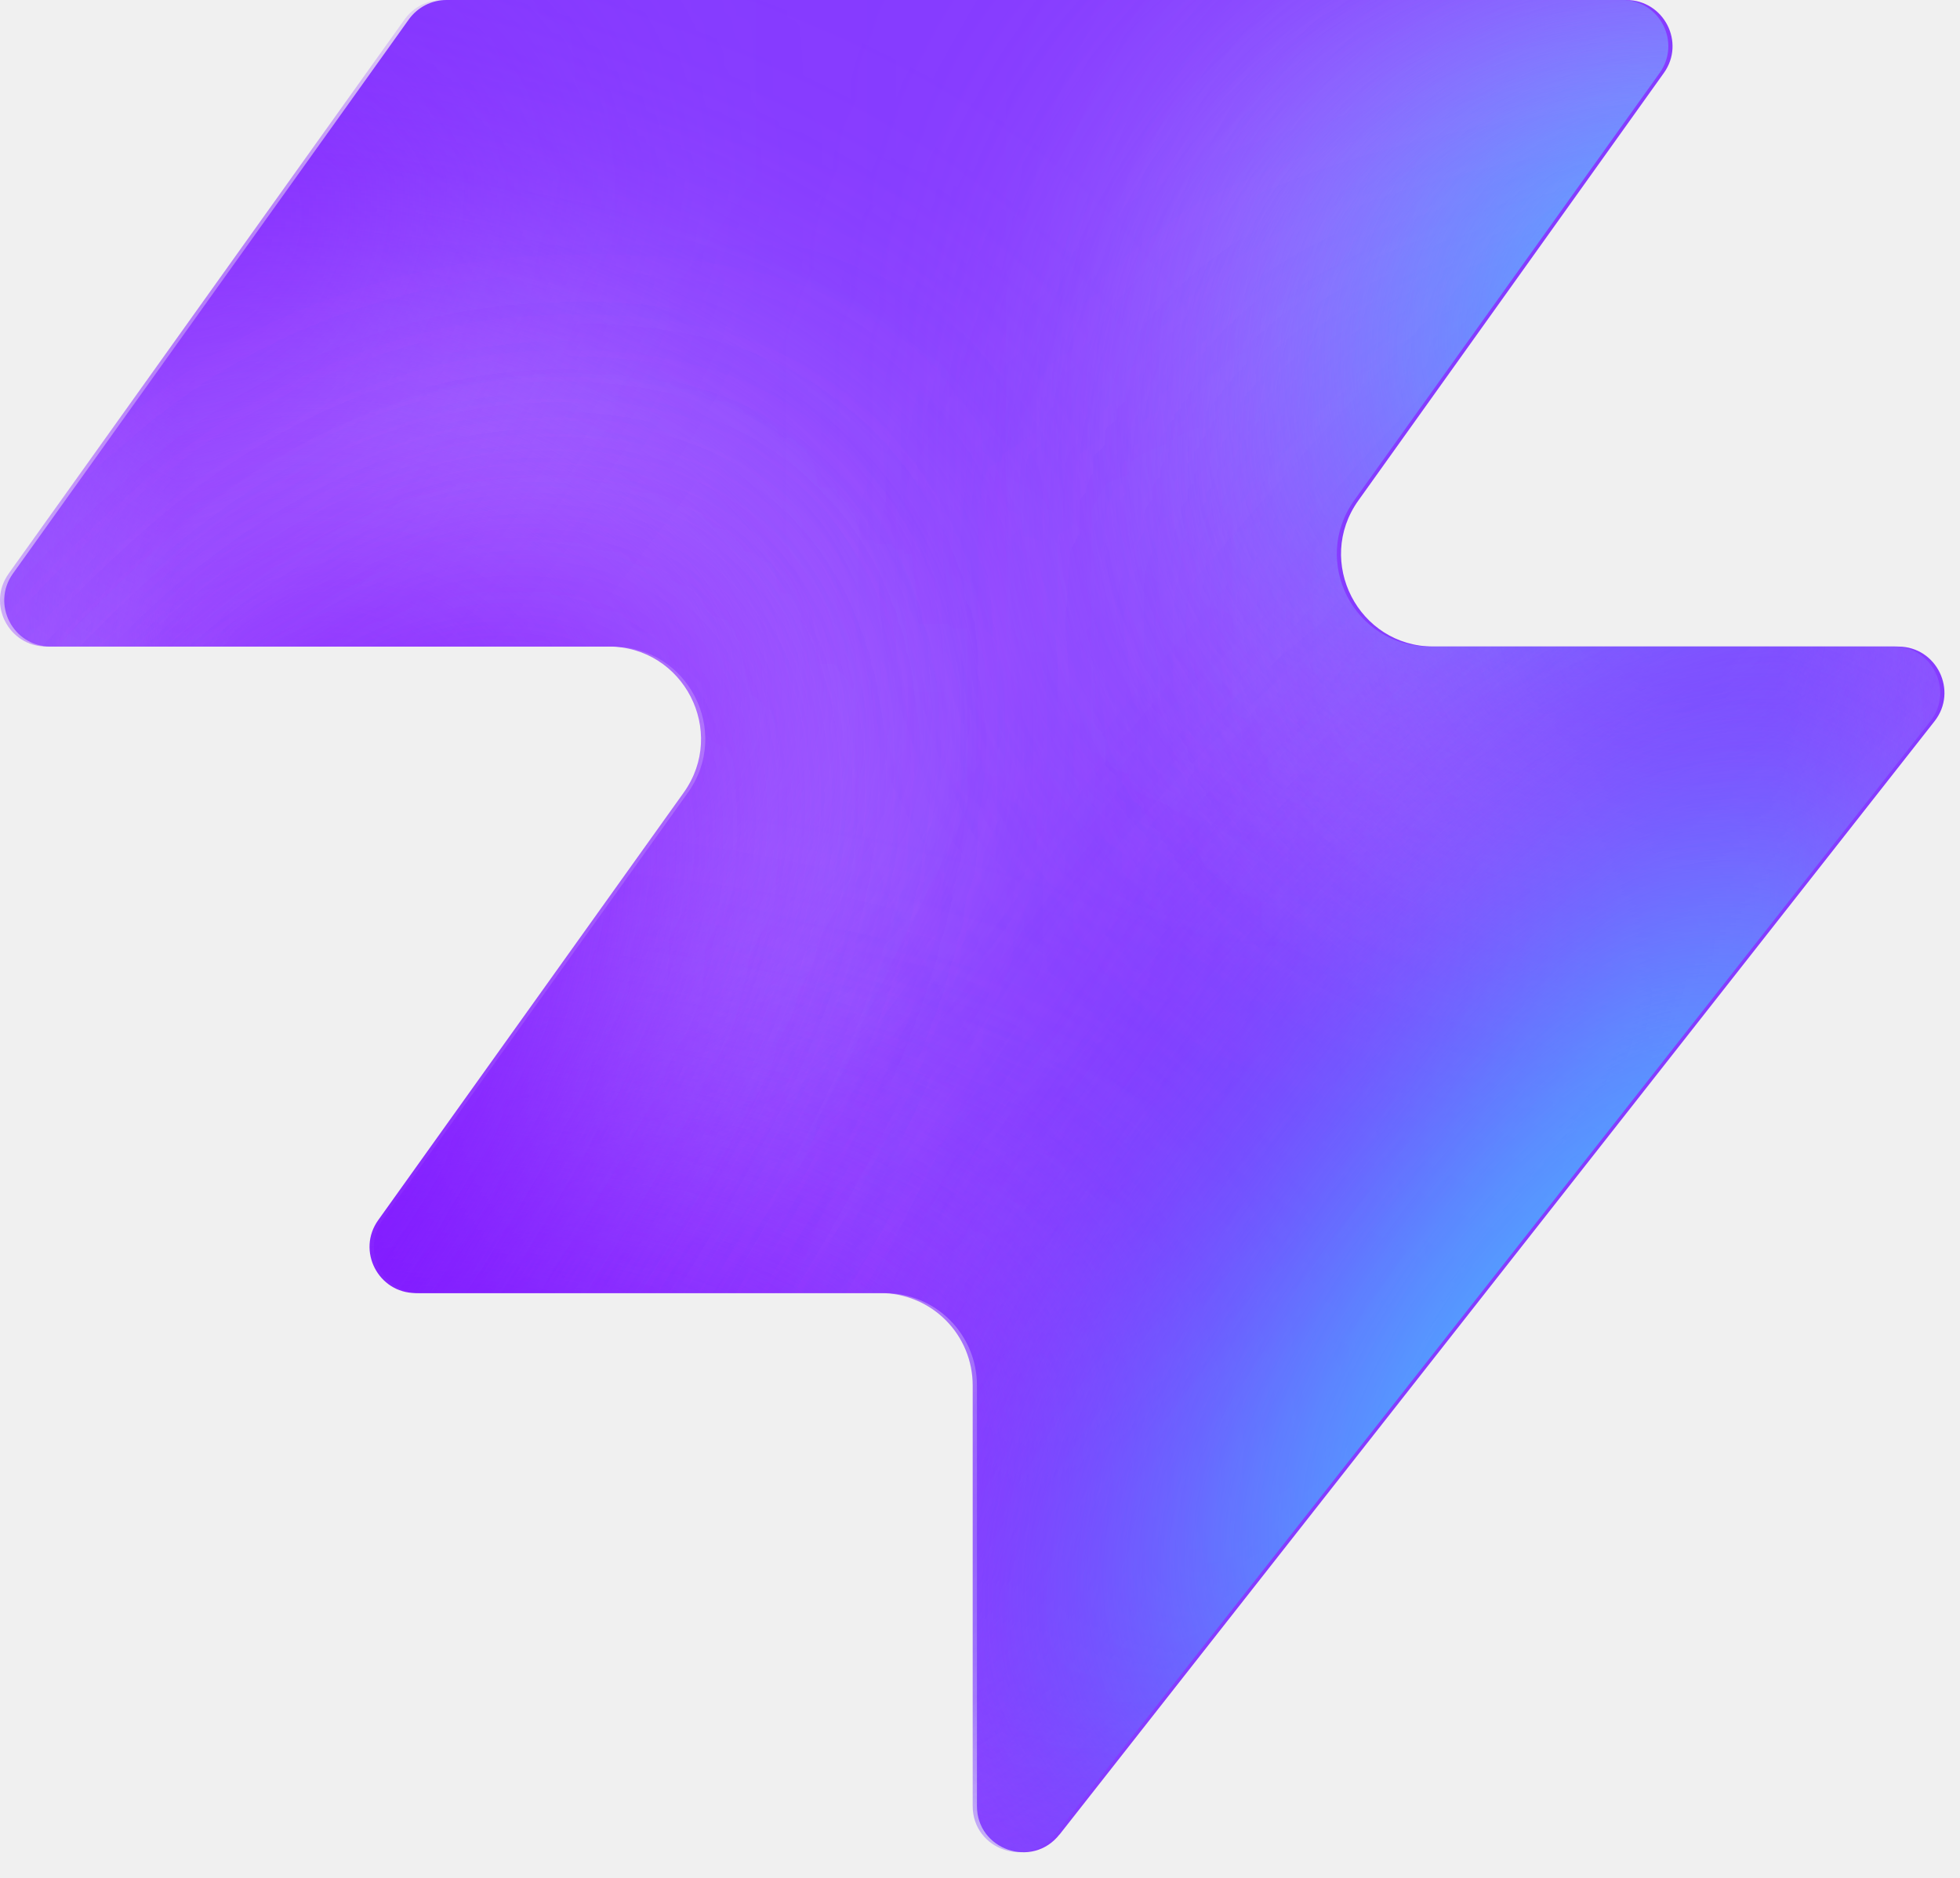
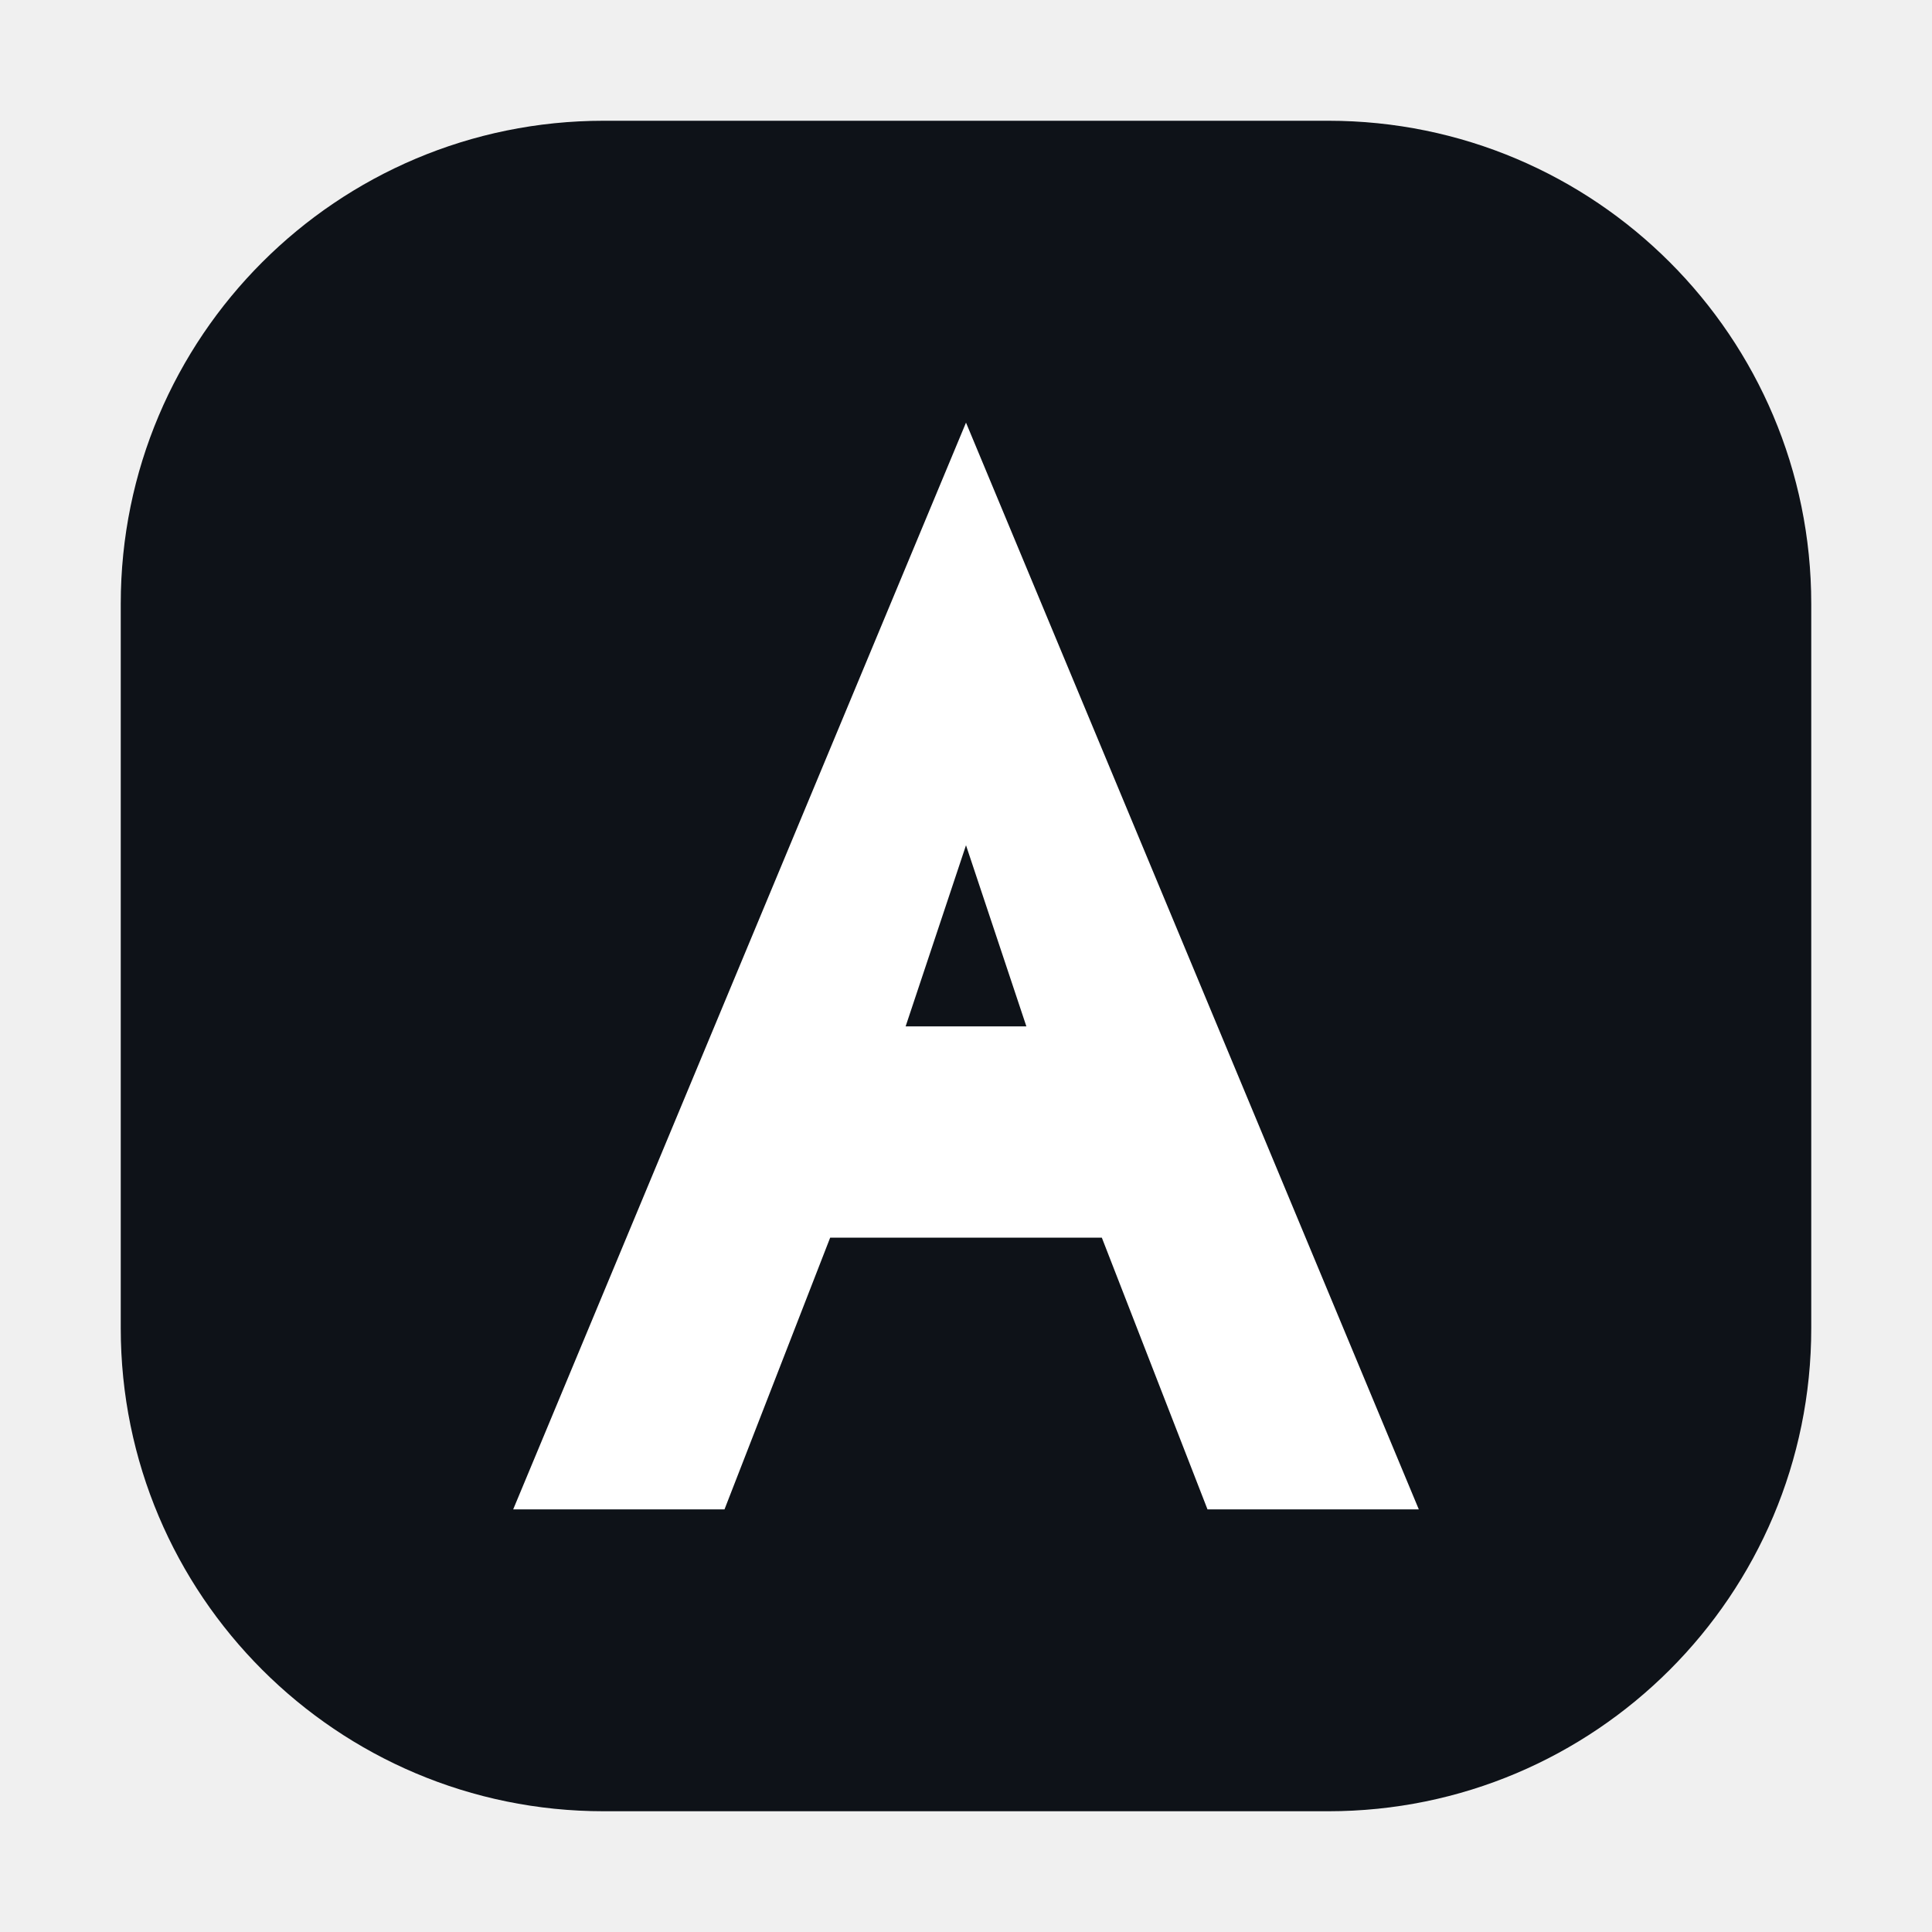
- <svg xmlns="http://www.w3.org/2000/svg" width="48" height="46" fill="none" viewBox="0 0 48 46">
-   <path fill="#863bff" d="M25.946 44.938c-.664.845-2.021.375-2.021-.698V33.937a2.26 2.26 0 0 0-2.262-2.262H10.287c-.92 0-1.456-1.04-.92-1.788l7.48-10.471c1.07-1.497 0-3.578-1.842-3.578H1.237c-.92 0-1.456-1.04-.92-1.788L10.013.474c.214-.297.556-.474.92-.474h28.894c.92 0 1.456 1.04.92 1.788l-7.48 10.471c-1.07 1.498 0 3.579 1.842 3.579h11.377c.943 0 1.473 1.088.89 1.83L25.947 44.94z" style="fill:#863bff;fill:color(display-p3 .525 .23 1);fill-opacity:1" />
-   <mask id="a" width="48" height="46" x="0" y="0" maskUnits="userSpaceOnUse" style="mask-type:alpha">
-     <path fill="#000" d="M25.842 44.938c-.664.844-2.021.375-2.021-.698V33.937a2.26 2.26 0 0 0-2.262-2.262H10.183c-.92 0-1.456-1.04-.92-1.788l7.48-10.471c1.07-1.498 0-3.579-1.842-3.579H1.133c-.92 0-1.456-1.04-.92-1.787L9.91.473c.214-.297.556-.474.92-.474h28.894c.92 0 1.456 1.04.92 1.788l-7.48 10.471c-1.07 1.498 0 3.578 1.842 3.578h11.377c.943 0 1.473 1.088.89 1.832L25.843 44.94z" style="fill:#000;fill-opacity:1" />
-   </mask>
-   <g mask="url(#a)">
-     <g filter="url(#b)">
-       <ellipse cx="5.508" cy="14.704" fill="#ede6ff" rx="5.508" ry="14.704" style="fill:#ede6ff;fill:color(display-p3 .927 .903 1);fill-opacity:1" transform="matrix(.00324 1 1 -.00324 -4.47 31.516)" />
-     </g>
-     <g filter="url(#c)">
-       <ellipse cx="10.399" cy="29.851" fill="#ede6ff" rx="10.399" ry="29.851" style="fill:#ede6ff;fill:color(display-p3 .927 .903 1);fill-opacity:1" transform="matrix(.00324 1 1 -.00324 -39.328 7.883)" />
-     </g>
-     <g filter="url(#d)">
-       <ellipse cx="5.508" cy="30.487" fill="#7e14ff" rx="5.508" ry="30.487" style="fill:#7e14ff;fill:color(display-p3 .492 .077 1);fill-opacity:1" transform="rotate(89.814 -25.913 -14.639)scale(1 -1)" />
-     </g>
-     <g filter="url(#e)">
-       <ellipse cx="5.508" cy="30.599" fill="#7e14ff" rx="5.508" ry="30.599" style="fill:#7e14ff;fill:color(display-p3 .492 .077 1);fill-opacity:1" transform="rotate(89.814 -32.644 -3.334)scale(1 -1)" />
-     </g>
-     <g filter="url(#f)">
-       <ellipse cx="5.508" cy="30.599" fill="#7e14ff" rx="5.508" ry="30.599" style="fill:#7e14ff;fill:color(display-p3 .492 .077 1);fill-opacity:1" transform="matrix(.00324 1 1 -.00324 -34.34 30.47)" />
-     </g>
-     <g filter="url(#g)">
-       <ellipse cx="14.072" cy="22.078" fill="#ede6ff" rx="14.072" ry="22.078" style="fill:#ede6ff;fill:color(display-p3 .927 .903 1);fill-opacity:1" transform="rotate(93.35 24.506 48.493)scale(-1 1)" />
-     </g>
-     <g filter="url(#h)">
-       <ellipse cx="3.47" cy="21.501" fill="#7e14ff" rx="3.47" ry="21.501" style="fill:#7e14ff;fill:color(display-p3 .492 .077 1);fill-opacity:1" transform="rotate(89.009 28.708 47.59)scale(-1 1)" />
-     </g>
-     <g filter="url(#i)">
-       <ellipse cx="3.47" cy="21.501" fill="#7e14ff" rx="3.47" ry="21.501" style="fill:#7e14ff;fill:color(display-p3 .492 .077 1);fill-opacity:1" transform="rotate(89.009 28.708 47.59)scale(-1 1)" />
-     </g>
-     <g filter="url(#j)">
-       <ellipse cx=".387" cy="8.972" fill="#7e14ff" rx="4.407" ry="29.108" style="fill:#7e14ff;fill:color(display-p3 .492 .077 1);fill-opacity:1" transform="rotate(39.51 .387 8.972)" />
-     </g>
-     <g filter="url(#k)">
-       <ellipse cx="47.523" cy="-6.092" fill="#7e14ff" rx="4.407" ry="29.108" style="fill:#7e14ff;fill:color(display-p3 .492 .077 1);fill-opacity:1" transform="rotate(37.892 47.523 -6.092)" />
-     </g>
-     <g filter="url(#l)">
-       <ellipse cx="41.412" cy="6.333" fill="#47bfff" rx="5.971" ry="9.665" style="fill:#47bfff;fill:color(display-p3 .28 .748 1);fill-opacity:1" transform="rotate(37.892 41.412 6.333)" />
-     </g>
-     <g filter="url(#m)">
-       <ellipse cx="-1.879" cy="38.332" fill="#7e14ff" rx="4.407" ry="29.108" style="fill:#7e14ff;fill:color(display-p3 .492 .077 1);fill-opacity:1" transform="rotate(37.892 -1.88 38.332)" />
-     </g>
-     <g filter="url(#n)">
-       <ellipse cx="-1.879" cy="38.332" fill="#7e14ff" rx="4.407" ry="29.108" style="fill:#7e14ff;fill:color(display-p3 .492 .077 1);fill-opacity:1" transform="rotate(37.892 -1.88 38.332)" />
-     </g>
-     <g filter="url(#o)">
-       <ellipse cx="35.651" cy="29.907" fill="#7e14ff" rx="4.407" ry="29.108" style="fill:#7e14ff;fill:color(display-p3 .492 .077 1);fill-opacity:1" transform="rotate(37.892 35.651 29.907)" />
-     </g>
-     <g filter="url(#p)">
-       <ellipse cx="38.418" cy="32.4" fill="#47bfff" rx="5.971" ry="15.297" style="fill:#47bfff;fill:color(display-p3 .28 .748 1);fill-opacity:1" transform="rotate(37.892 38.418 32.4)" />
-     </g>
-   </g>
-   <defs>
-     <filter id="b" width="60.045" height="41.654" x="-19.77" y="16.149" color-interpolation-filters="sRGB" filterUnits="userSpaceOnUse">
-       <feFlood flood-opacity="0" result="BackgroundImageFix" />
-       <feBlend in="SourceGraphic" in2="BackgroundImageFix" result="shape" />
-       <feGaussianBlur result="effect1_foregroundBlur_2002_17158" stdDeviation="7.659" />
-     </filter>
-     <filter id="c" width="90.34" height="51.437" x="-54.613" y="-7.533" color-interpolation-filters="sRGB" filterUnits="userSpaceOnUse">
-       <feFlood flood-opacity="0" result="BackgroundImageFix" />
-       <feBlend in="SourceGraphic" in2="BackgroundImageFix" result="shape" />
-       <feGaussianBlur result="effect1_foregroundBlur_2002_17158" stdDeviation="7.659" />
-     </filter>
-     <filter id="d" width="79.355" height="29.4" x="-49.64" y="2.03" color-interpolation-filters="sRGB" filterUnits="userSpaceOnUse">
-       <feFlood flood-opacity="0" result="BackgroundImageFix" />
-       <feBlend in="SourceGraphic" in2="BackgroundImageFix" result="shape" />
-       <feGaussianBlur result="effect1_foregroundBlur_2002_17158" stdDeviation="4.596" />
-     </filter>
-     <filter id="e" width="79.579" height="29.4" x="-45.045" y="20.029" color-interpolation-filters="sRGB" filterUnits="userSpaceOnUse">
-       <feFlood flood-opacity="0" result="BackgroundImageFix" />
-       <feBlend in="SourceGraphic" in2="BackgroundImageFix" result="shape" />
-       <feGaussianBlur result="effect1_foregroundBlur_2002_17158" stdDeviation="4.596" />
-     </filter>
-     <filter id="f" width="79.579" height="29.4" x="-43.513" y="21.178" color-interpolation-filters="sRGB" filterUnits="userSpaceOnUse">
-       <feFlood flood-opacity="0" result="BackgroundImageFix" />
-       <feBlend in="SourceGraphic" in2="BackgroundImageFix" result="shape" />
-       <feGaussianBlur result="effect1_foregroundBlur_2002_17158" stdDeviation="4.596" />
-     </filter>
-     <filter id="g" width="74.749" height="58.852" x="15.756" y="-17.901" color-interpolation-filters="sRGB" filterUnits="userSpaceOnUse">
-       <feFlood flood-opacity="0" result="BackgroundImageFix" />
-       <feBlend in="SourceGraphic" in2="BackgroundImageFix" result="shape" />
-       <feGaussianBlur result="effect1_foregroundBlur_2002_17158" stdDeviation="7.659" />
-     </filter>
-     <filter id="h" width="61.377" height="25.362" x="23.548" y="2.284" color-interpolation-filters="sRGB" filterUnits="userSpaceOnUse">
-       <feFlood flood-opacity="0" result="BackgroundImageFix" />
-       <feBlend in="SourceGraphic" in2="BackgroundImageFix" result="shape" />
-       <feGaussianBlur result="effect1_foregroundBlur_2002_17158" stdDeviation="4.596" />
-     </filter>
-     <filter id="i" width="61.377" height="25.362" x="23.548" y="2.284" color-interpolation-filters="sRGB" filterUnits="userSpaceOnUse">
-       <feFlood flood-opacity="0" result="BackgroundImageFix" />
-       <feBlend in="SourceGraphic" in2="BackgroundImageFix" result="shape" />
-       <feGaussianBlur result="effect1_foregroundBlur_2002_17158" stdDeviation="4.596" />
-     </filter>
-     <filter id="j" width="56.045" height="63.649" x="-27.636" y="-22.853" color-interpolation-filters="sRGB" filterUnits="userSpaceOnUse">
-       <feFlood flood-opacity="0" result="BackgroundImageFix" />
-       <feBlend in="SourceGraphic" in2="BackgroundImageFix" result="shape" />
-       <feGaussianBlur result="effect1_foregroundBlur_2002_17158" stdDeviation="4.596" />
-     </filter>
-     <filter id="k" width="54.814" height="64.646" x="20.116" y="-38.415" color-interpolation-filters="sRGB" filterUnits="userSpaceOnUse">
-       <feFlood flood-opacity="0" result="BackgroundImageFix" />
-       <feBlend in="SourceGraphic" in2="BackgroundImageFix" result="shape" />
-       <feGaussianBlur result="effect1_foregroundBlur_2002_17158" stdDeviation="4.596" />
-     </filter>
-     <filter id="l" width="33.541" height="35.313" x="24.641" y="-11.323" color-interpolation-filters="sRGB" filterUnits="userSpaceOnUse">
-       <feFlood flood-opacity="0" result="BackgroundImageFix" />
-       <feBlend in="SourceGraphic" in2="BackgroundImageFix" result="shape" />
-       <feGaussianBlur result="effect1_foregroundBlur_2002_17158" stdDeviation="4.596" />
-     </filter>
-     <filter id="m" width="54.814" height="64.646" x="-29.286" y="6.009" color-interpolation-filters="sRGB" filterUnits="userSpaceOnUse">
-       <feFlood flood-opacity="0" result="BackgroundImageFix" />
-       <feBlend in="SourceGraphic" in2="BackgroundImageFix" result="shape" />
-       <feGaussianBlur result="effect1_foregroundBlur_2002_17158" stdDeviation="4.596" />
-     </filter>
-     <filter id="n" width="54.814" height="64.646" x="-29.286" y="6.009" color-interpolation-filters="sRGB" filterUnits="userSpaceOnUse">
-       <feFlood flood-opacity="0" result="BackgroundImageFix" />
-       <feBlend in="SourceGraphic" in2="BackgroundImageFix" result="shape" />
-       <feGaussianBlur result="effect1_foregroundBlur_2002_17158" stdDeviation="4.596" />
-     </filter>
-     <filter id="o" width="54.814" height="64.646" x="8.244" y="-2.416" color-interpolation-filters="sRGB" filterUnits="userSpaceOnUse">
-       <feFlood flood-opacity="0" result="BackgroundImageFix" />
-       <feBlend in="SourceGraphic" in2="BackgroundImageFix" result="shape" />
-       <feGaussianBlur result="effect1_foregroundBlur_2002_17158" stdDeviation="4.596" />
-     </filter>
-     <filter id="p" width="39.409" height="43.623" x="18.713" y="10.588" color-interpolation-filters="sRGB" filterUnits="userSpaceOnUse">
-       <feFlood flood-opacity="0" result="BackgroundImageFix" />
-       <feBlend in="SourceGraphic" in2="BackgroundImageFix" result="shape" />
-       <feGaussianBlur result="effect1_foregroundBlur_2002_17158" stdDeviation="4.596" />
-     </filter>
-   </defs>
+ <svg xmlns="http://www.w3.org/2000/svg" viewBox="0 0 64 64">
+   <rect x="4" y="4" width="56" height="56" rx="16" fill="#0e1218" />
+   <path d="M32 14        L47 50        H40        L36.5 41        H27.5        L24 50        H17        L32 14Z        M30 34        H34        L32 28        Z" fill="#ffffff" />
</svg>
